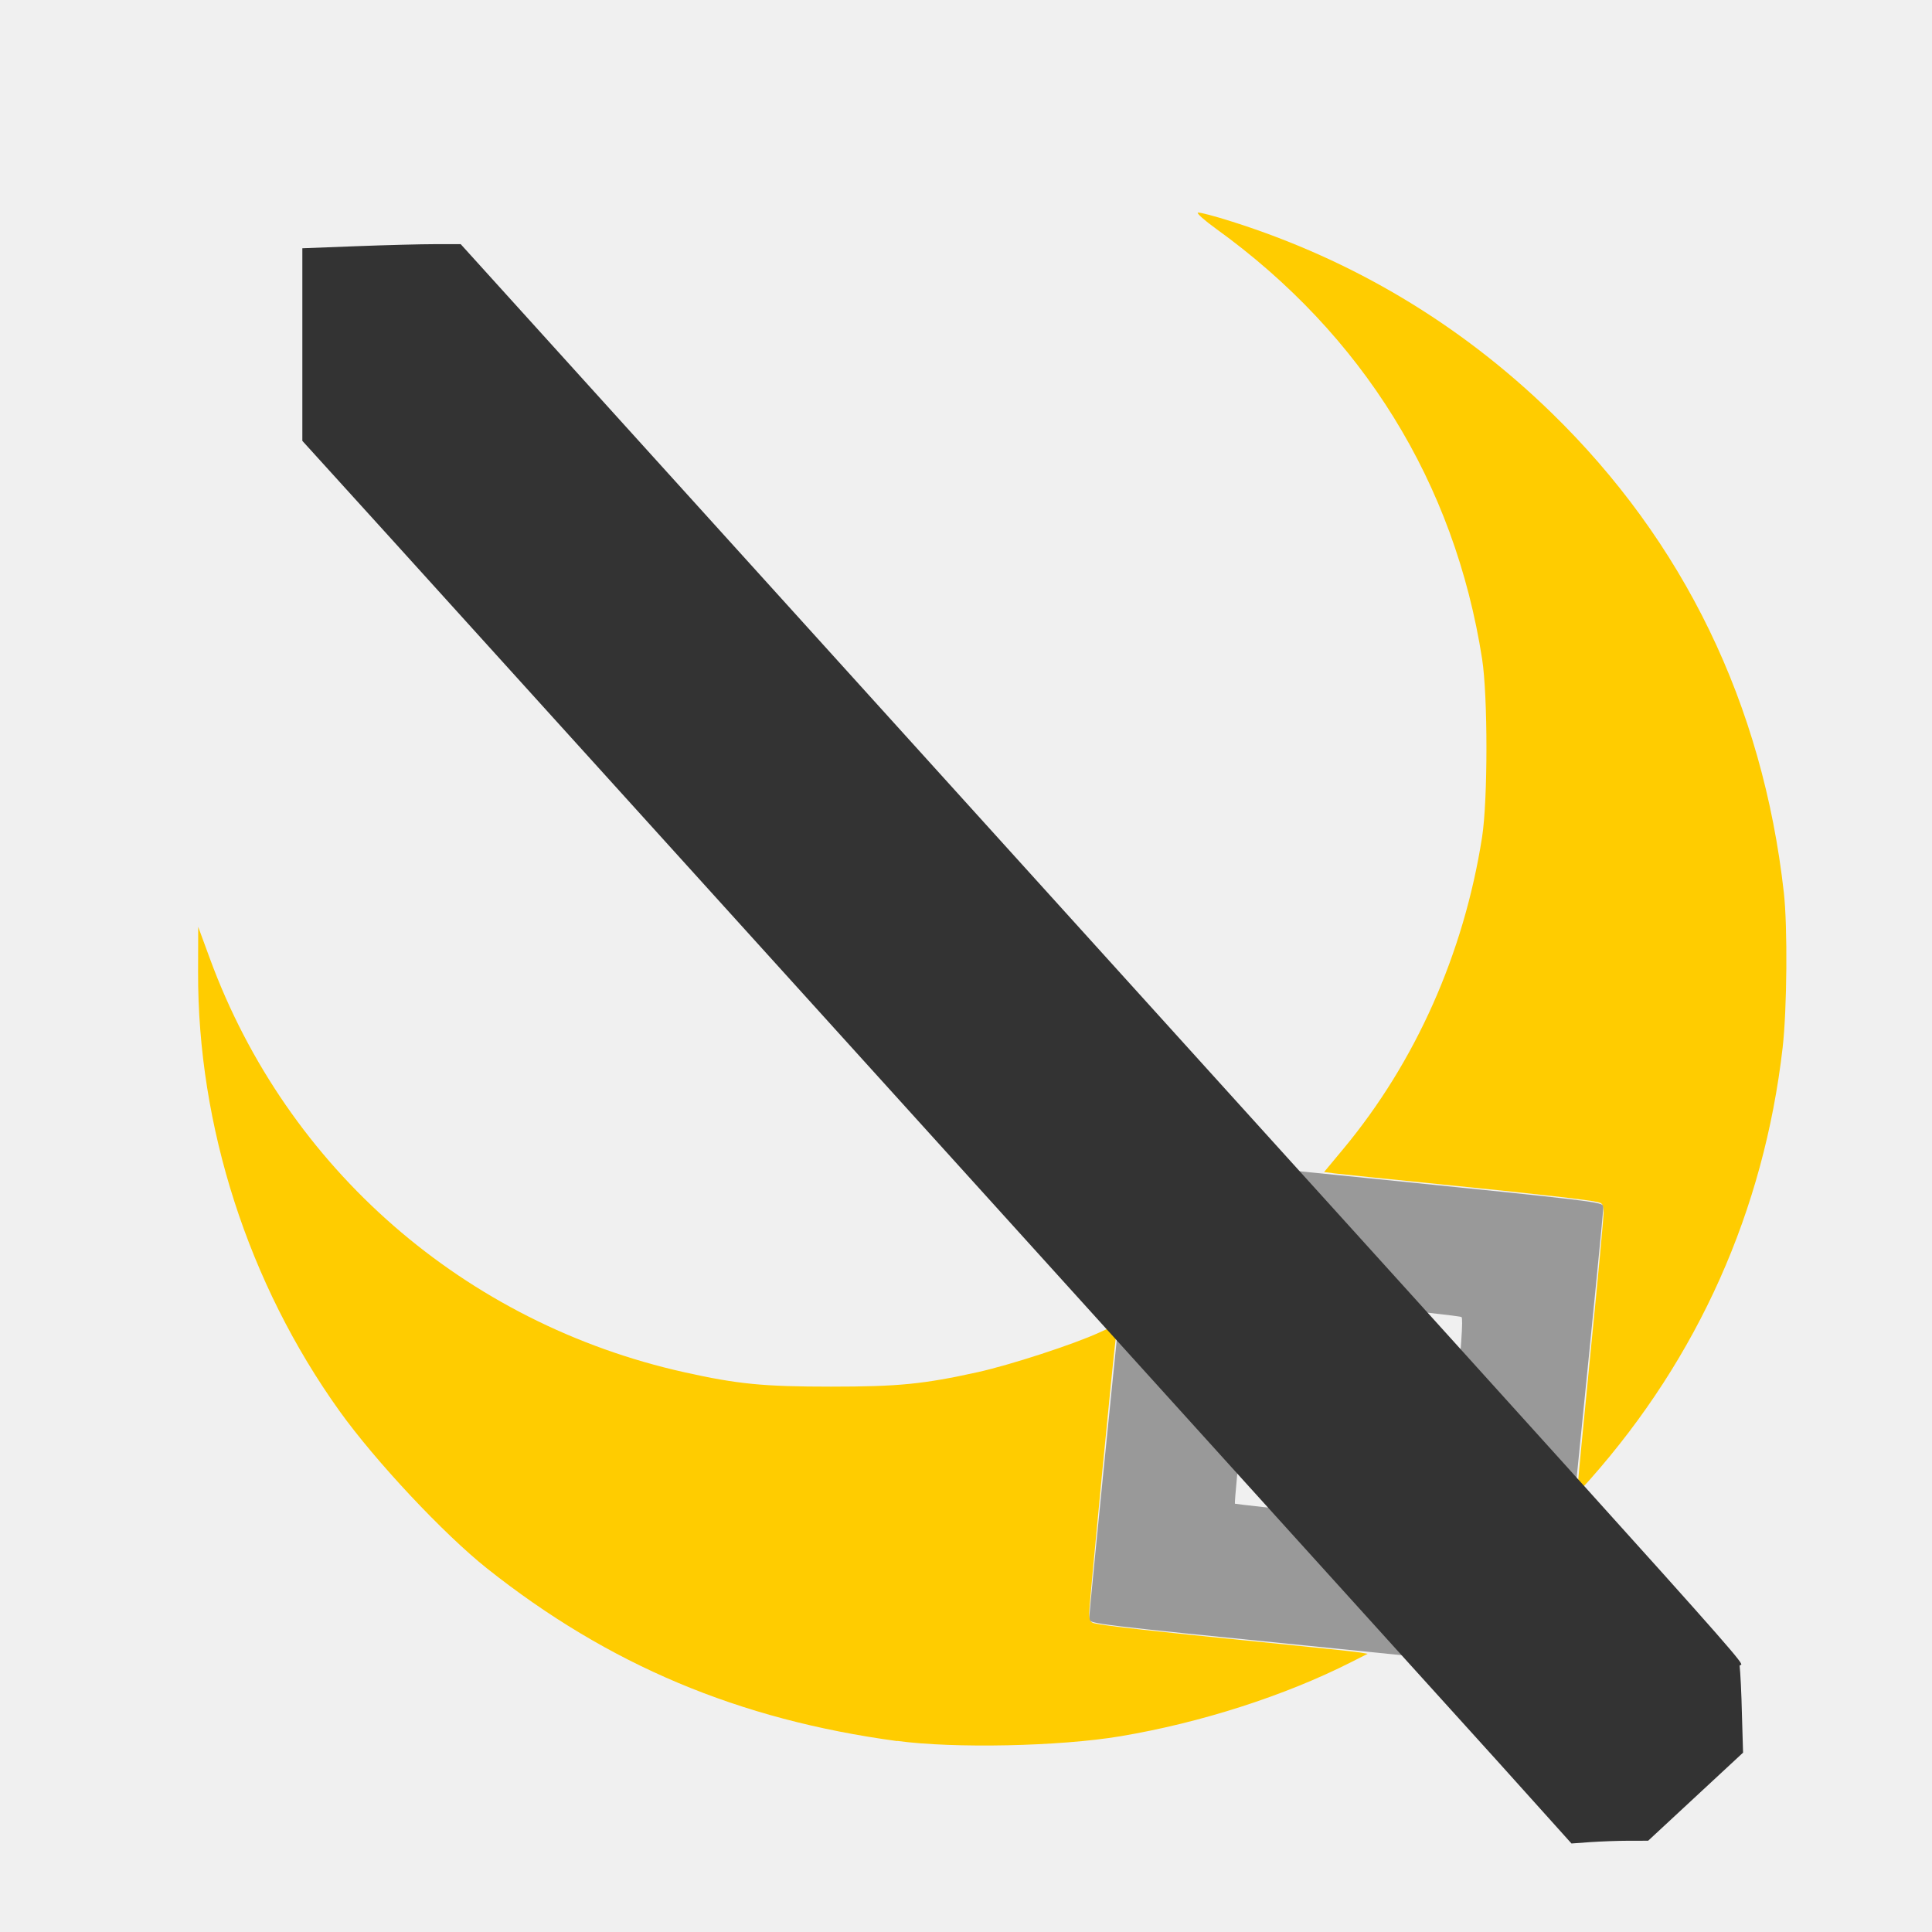
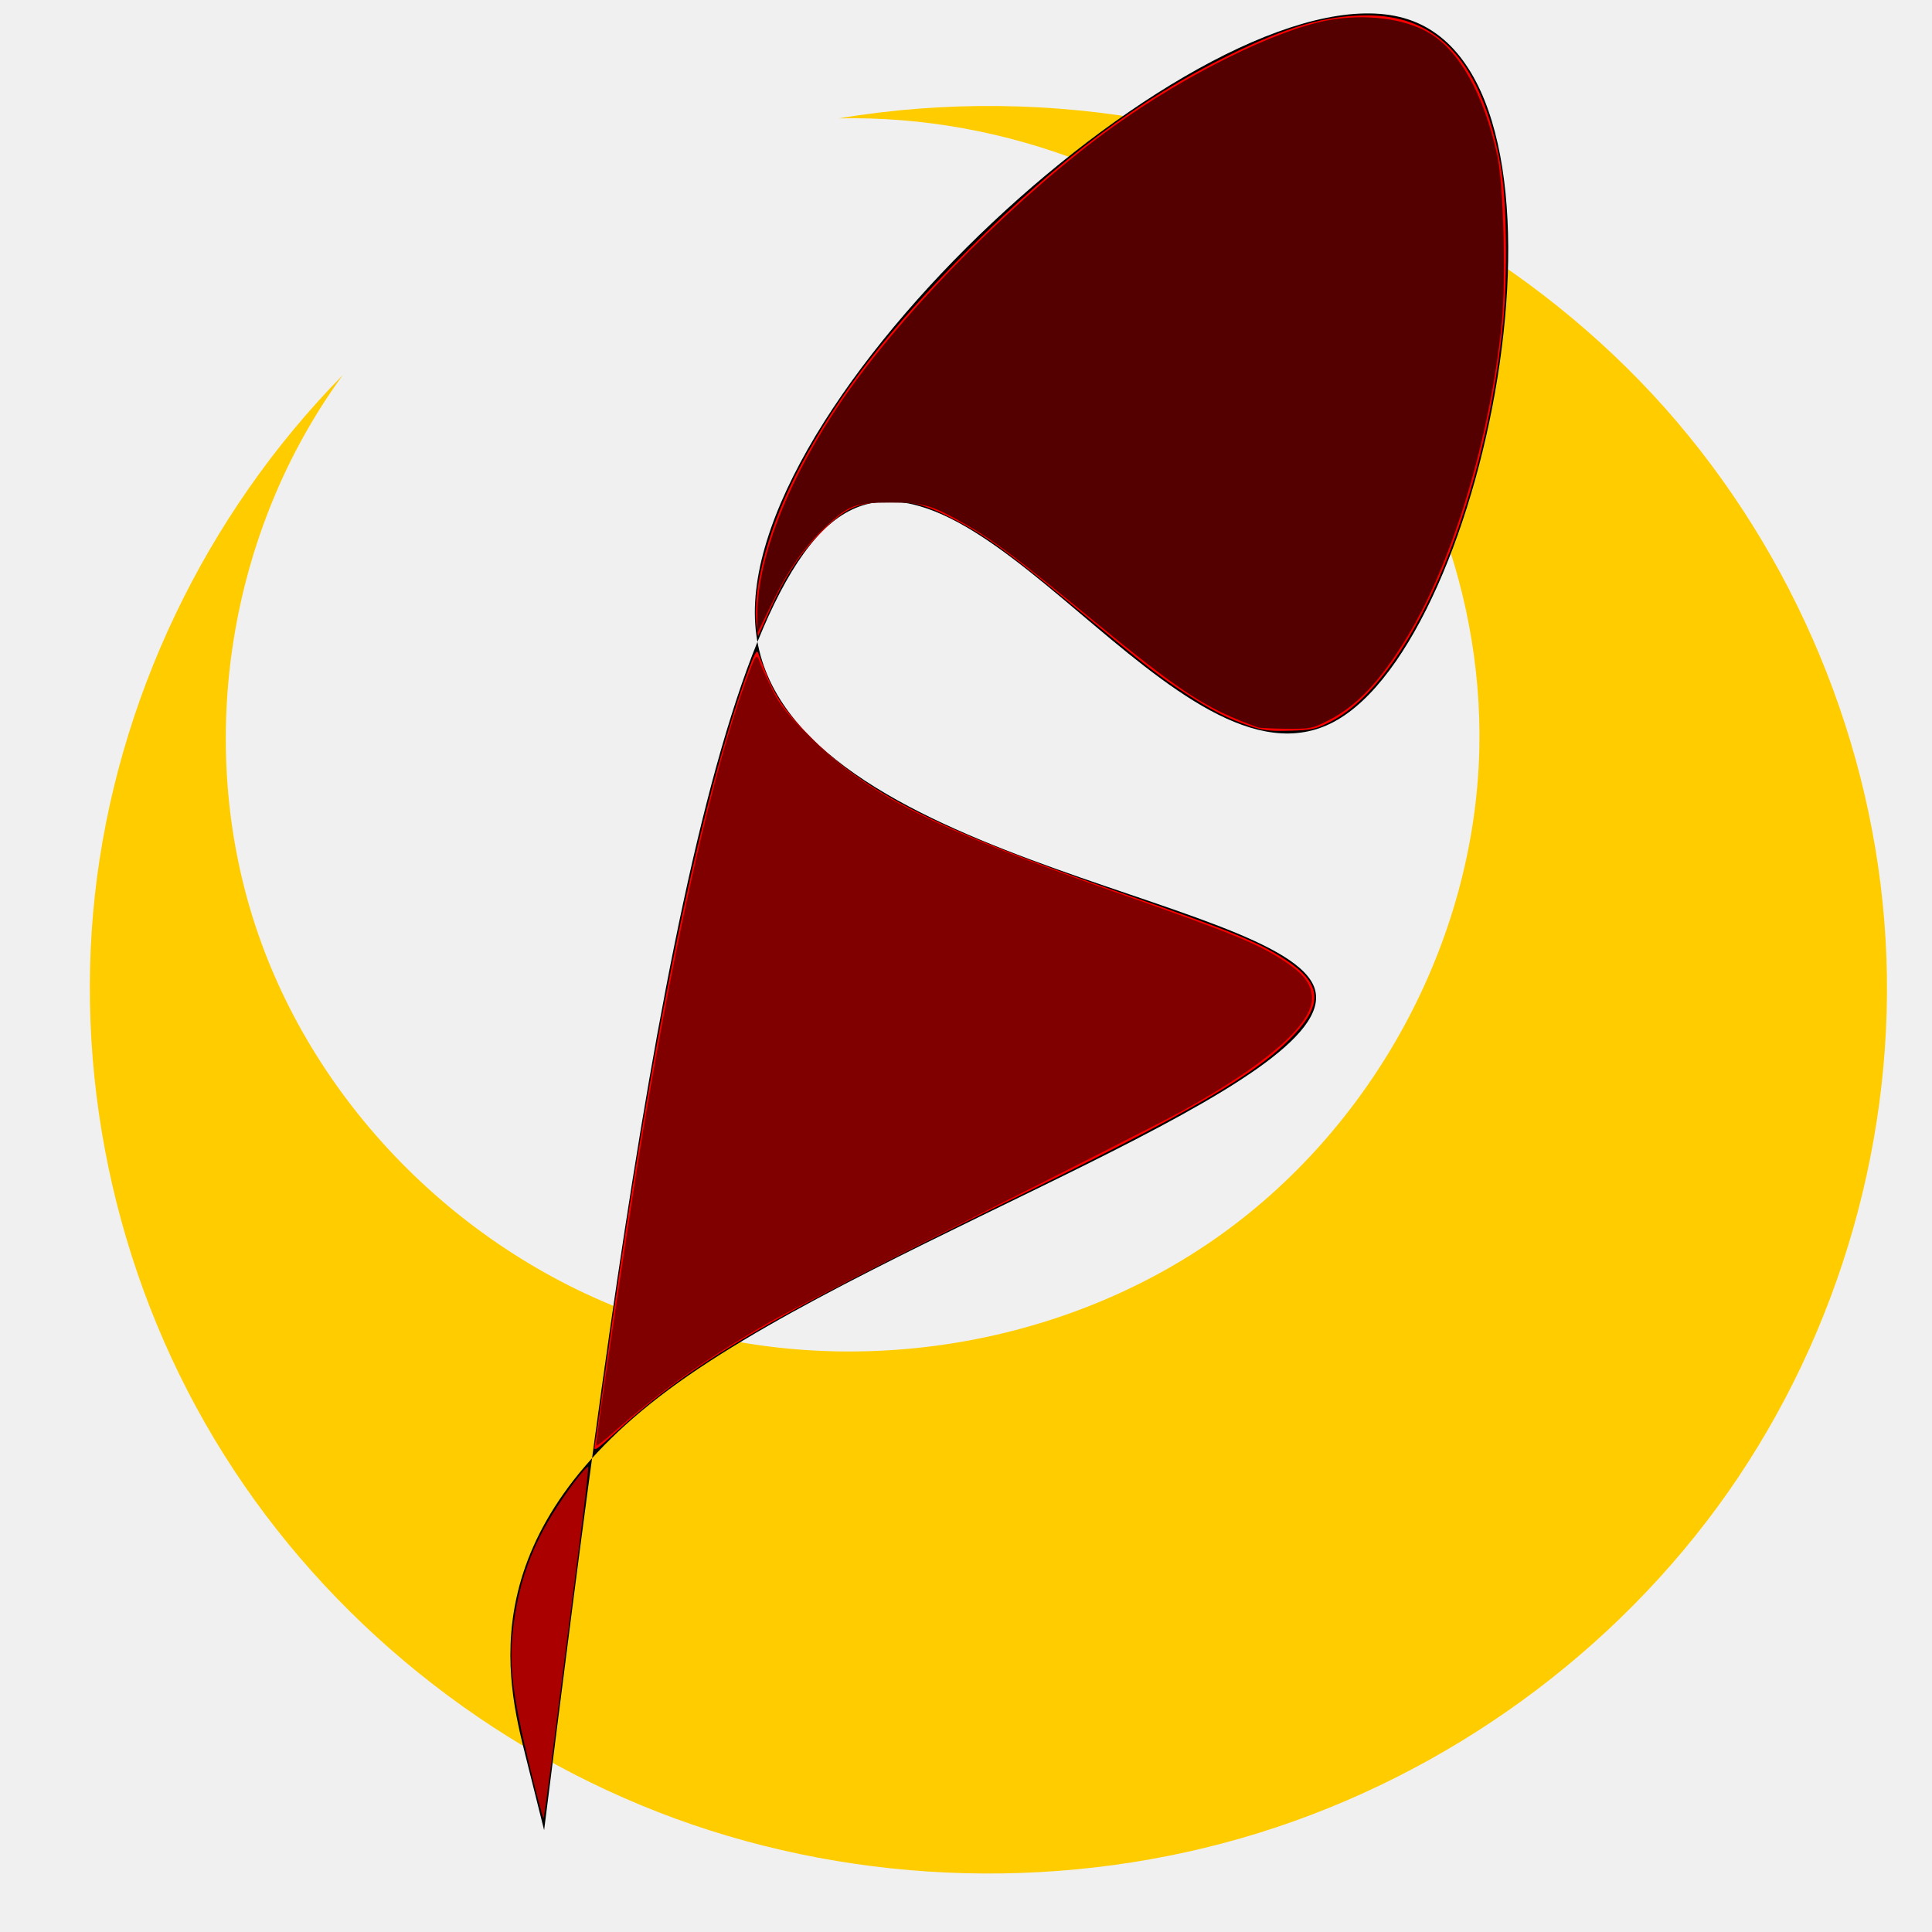
- <svg xmlns="http://www.w3.org/2000/svg" width="32" height="32" viewBox="0 0 8.467 8.467" version="1.1" id="svg1">
-   <defs id="defs1">
-     <clipPath clipPathUnits="userSpaceOnUse" id="clipPath5">
-       <g id="use5">
-         <ellipse style="fill:#ffcc00;stroke-width:0.265" id="ellipse9" cx="4.306" cy="4.296" rx="3.496" ry="3.433" />
-       </g>
-     </clipPath>
-     <clipPath clipPathUnits="userSpaceOnUse" id="clipPath7">
-       <g id="use7">
-         <ellipse style="fill:#ffffff;stroke-width:0.265" id="ellipse10" cx="3.6" cy="3.34" rx="2.872" ry="2.8" />
-       </g>
-     </clipPath>
-   </defs>
+ <svg xmlns="http://www.w3.org/2000/svg" width="48" height="48" viewBox="0 0 12.7 12.7" version="1.1" id="svg1">
+   <defs id="defs1" />
  <g id="layer1">
-     <path style="fill:#999999;stroke-width:0.01" d="M 6.716,7.313 C 6.708,7.311 6.267,7.266 5.737,7.213 4.809,7.12 4.774,7.116 4.773,7.096 c -2.069e-4,-0.012 0.045,-0.473 0.101,-1.026 0.098,-0.966 0.102,-1.005 0.122,-1.005 0.012,-2.021e-4 0.473,0.045 1.026,0.101 0.968,0.098 1.005,0.102 1.005,0.122 1.836e-4,0.012 -0.045,0.473 -0.101,1.026 l -0.101,1.005 -0.047,-0.001 c -0.026,-6.585e-4 -0.054,-0.003 -0.062,-0.005 z M 6.326,6.662 c 0.003,-0.013 0.024,-0.217 0.048,-0.453 0.03,-0.3 0.039,-0.432 0.031,-0.437 -0.014,-0.009 -0.895,-0.097 -0.901,-0.091 -0.006,0.006 -0.097,0.904 -0.092,0.909 0.003,0.003 0.828,0.091 0.886,0.094 0.016,9.525e-4 0.025,-0.006 0.028,-0.022 z" id="path10" />
-     <path style="fill:#ffcc00;stroke-width:0.039" d="M 14.861,28.839 C 12.234,28.484 10.08,27.577 8.069,25.981 7.349,25.409 6.217,24.201 5.622,23.37 4.112,21.261 3.273,18.655 3.281,16.098 l 0.002,-0.746 0.195,0.53 c 1.276,3.473 4.22,6.038 7.859,6.848 0.88,0.196 1.309,0.238 2.425,0.238 1.116,0 1.533,-0.041 2.434,-0.24 0.533,-0.118 1.583,-0.459 2.012,-0.656 l 0.304,-0.139 -0.021,0.145 c -0.043,0.297 -0.45,4.495 -0.45,4.639 0,0.123 0.016,0.154 0.089,0.172 0.152,0.038 1.004,0.134 2.659,0.299 0.875,0.087 1.652,0.169 1.728,0.182 l 0.137,0.023 -0.275,0.139 c -1.094,0.555 -2.494,1.005 -3.822,1.227 -1,0.168 -2.756,0.205 -3.697,0.077 z" id="path11" transform="scale(0.2645833)" />
-     <path style="fill:#ffcc00;stroke-width:0.039" d="m 26.131,24.647 c -3.06e-4,-0.049 0.097,-1.062 0.215,-2.251 0.119,-1.189 0.216,-2.229 0.216,-2.311 0,-0.123 -0.016,-0.154 -0.089,-0.172 -0.156,-0.039 -1.023,-0.137 -2.64,-0.299 -0.864,-0.086 -1.645,-0.167 -1.736,-0.179 l -0.165,-0.022 0.317,-0.381 c 1.198,-1.44 1.999,-3.241 2.3,-5.167 0.096,-0.618 0.096,-2.335 0,-2.953 C 24.093,7.999 22.575,5.544 20.145,3.791 19.953,3.652 19.816,3.531 19.842,3.522 c 0.026,-0.009 0.281,0.058 0.566,0.149 2.001,0.634 3.779,1.697 5.284,3.16 2.198,2.136 3.505,4.831 3.855,7.952 0.064,0.567 0.053,1.936 -0.02,2.572 -0.31,2.692 -1.397,5.126 -3.19,7.15 -0.172,0.195 -0.206,0.218 -0.206,0.143 z" id="path12" transform="scale(0.2645833)" />
-     <path style="fill:#333333;stroke-width:0.01" d="M 6.566,7.722 C 6.117,7.225 2.172,2.866 1.707,2.353 L 1.325,1.932 1.325,1.51 1.325,1.088 1.561,1.079 c 0.13,-0.005 0.286,-0.009 0.347,-0.009 L 2.019,1.07 3.772,3.007 c 4.235,4.68 3.847,4.248 3.852,4.295 0.003,0.023 0.008,0.118 0.01,0.211 l 0.005,0.168 -0.208,0.193 -0.208,0.193 -0.085,6.22e-5 c -0.047,3.44e-5 -0.123,0.003 -0.168,0.006 l -0.083,0.006 z" id="path20" />
+     <path style="fill:#ffcc00;stroke-width:0.265" d="M 3.584,5.953 C 3.008,6.548 2.637,7.338 2.547,8.162 c -0.089,0.824 0.103,1.675 0.539,2.38 0.435,0.705 1.111,1.259 1.887,1.548 0.777,0.289 1.65,0.311 2.44,0.062 C 8.203,11.903 8.906,11.385 9.377,10.703 9.847,10.021 10.083,9.18 10.036,8.353 9.989,7.526 9.658,6.717 9.113,6.093 8.567,5.47 7.81,5.035 6.997,4.877 6.556,4.792 6.099,4.787 5.657,4.862 6.362,4.846 7.07,5.13 7.569,5.63 8.068,6.129 8.352,6.836 8.337,7.542 8.319,8.36 7.893,9.16 7.224,9.631 6.554,10.102 5.658,10.233 4.882,9.973 4.105,9.713 3.468,9.07 3.217,8.291 2.966,7.512 3.106,6.617 3.584,5.953 Z" id="path2" transform="matrix(1.571751,0,0,1.546146,-3.379252,-6.739193)" />
+     <path style="fill:#000000;stroke-width:0.265" d="m 3.475,11.62 c 0.078,0.317 0.078,0.317 0.078,0.317 C 3.87,9.376 4.187,6.815 4.771,6.366 5.355,5.916 6.207,7.578 6.856,7.225 7.506,6.872 7.952,4.503 7.168,4.239 6.384,3.974 4.368,5.812 4.436,6.81 4.503,7.807 6.654,7.963 6.776,8.36 6.898,8.758 4.992,9.396 4.116,10.033 3.241,10.669 3.397,11.303 3.475,11.62 Z" id="path3" transform="matrix(1.571751,0,0,1.546146,-2.007683,-6.42598)" />
  </g>
+   <path style="fill:#ff0000;stroke-width:0.059" d="m 14.774,35.923 c 0.019,-0.095 0.116,-0.77 0.216,-1.499 1.115,-8.164 2.31,-14.12 3.518,-17.541 0.199,-0.563 0.289,-0.755 0.32,-0.677 0.024,0.059 0.108,0.274 0.187,0.478 0.246,0.632 0.517,1.022 1.158,1.664 1.369,1.373 3.165,2.274 7.568,3.796 2.855,0.987 3.54,1.265 4.211,1.709 0.877,0.581 0.927,1.081 0.186,1.866 -0.906,0.96 -2.513,1.893 -7.224,4.19 -5.839,2.848 -7.749,3.972 -9.563,5.628 -0.548,0.5 -0.607,0.54 -0.576,0.384 z" id="path1" transform="scale(0.2645833)" />
+   <path style="fill:#ff0000;stroke-width:0.059" d="m 31.038,18.032 c -0.521,-0.174 -0.928,-0.381 -1.561,-0.791 -0.682,-0.442 -0.979,-0.673 -2.666,-2.07 -1.709,-1.416 -2.285,-1.838 -3.047,-2.236 -0.78,-0.407 -1.129,-0.498 -1.79,-0.466 -0.719,0.035 -0.992,0.168 -1.596,0.78 -0.515,0.521 -0.881,1.086 -1.287,1.989 l -0.258,0.573 -0.035,-0.292 c -0.111,-0.937 0.318,-2.491 1.085,-3.936 0.964,-1.814 2.223,-3.431 4.228,-5.429 2.211,-2.203 4.213,-3.696 6.396,-4.769 1.475,-0.725 2.434,-1.002 3.467,-1.002 1.79,0 2.85,1.198 3.31,3.74 0.15,0.831 0.178,2.74 0.058,3.917 -0.477,4.658 -2.342,8.934 -4.32,9.908 -0.347,0.171 -0.449,0.192 -0.98,0.207 -0.494,0.014 -0.661,-0.007 -1.005,-0.122 z" id="path4" transform="scale(0.2645833)" />
+   <path style="fill:#aa0000;stroke-width:0.059" d="m 13.176,43.949 c -0.443,-1.816 -0.534,-2.548 -0.432,-3.458 0.12,-1.071 0.42,-1.955 0.97,-2.855 0.334,-0.547 0.855,-1.236 0.9,-1.191 0.016,0.016 -0.105,1.059 -0.269,2.317 -0.164,1.259 -0.415,3.211 -0.558,4.34 -0.143,1.128 -0.27,2.062 -0.283,2.074 -0.013,0.013 -0.16,-0.539 -0.328,-1.227 z" id="path5" transform="scale(0.2645833)" />
+   <path style="fill:#800000;stroke-width:0.059" d="m 14.812,35.908 c 0,-0.219 0.892,-6.187 1.177,-7.873 0.847,-5.011 1.74,-8.92 2.542,-11.116 0.249,-0.683 0.265,-0.704 0.352,-0.457 0.04,0.113 0.179,0.418 0.308,0.677 0.196,0.392 0.354,0.59 0.946,1.183 1.441,1.444 3.012,2.24 7.601,3.853 3.007,1.056 3.599,1.303 4.285,1.783 0.405,0.283 0.573,0.532 0.573,0.849 0,0.652 -1.16,1.655 -3.239,2.802 -0.437,0.241 -2.703,1.395 -5.036,2.564 -2.332,1.169 -4.665,2.368 -5.183,2.665 -1.622,0.927 -2.72,1.705 -3.973,2.815 -0.196,0.173 -0.356,0.288 -0.356,0.255 z" id="path6" transform="scale(0.2645833)" />
+   <path style="fill:#550000;stroke-width:0.059" d="m 31.244,18.069 c -1.295,-0.466 -1.909,-0.867 -4.201,-2.75 -1.732,-1.422 -2.362,-1.896 -3.013,-2.268 -0.895,-0.511 -1.07,-0.563 -1.915,-0.564 -0.866,-0.001 -1.032,0.061 -1.61,0.61 -0.536,0.508 -0.899,1.024 -1.311,1.863 l -0.376,0.766 -6.75e-4,-0.45 c -0.002,-1.47 0.832,-3.529 2.24,-5.529 1.55,-2.201 4.31,-4.959 6.612,-6.609 1.811,-1.298 4.045,-2.402 5.329,-2.635 0.925,-0.168 1.89,-0.047 2.505,0.313 0.761,0.446 1.367,1.535 1.698,3.055 0.154,0.705 0.217,3.094 0.11,4.15 -0.291,2.87 -1.22,5.95 -2.36,7.819 -0.669,1.097 -1.248,1.706 -1.965,2.067 -0.389,0.196 -0.43,0.204 -1.031,0.199 -0.344,-0.003 -0.665,-0.019 -0.714,-0.036 z" id="path7" transform="scale(0.2645833)" />
</svg>
